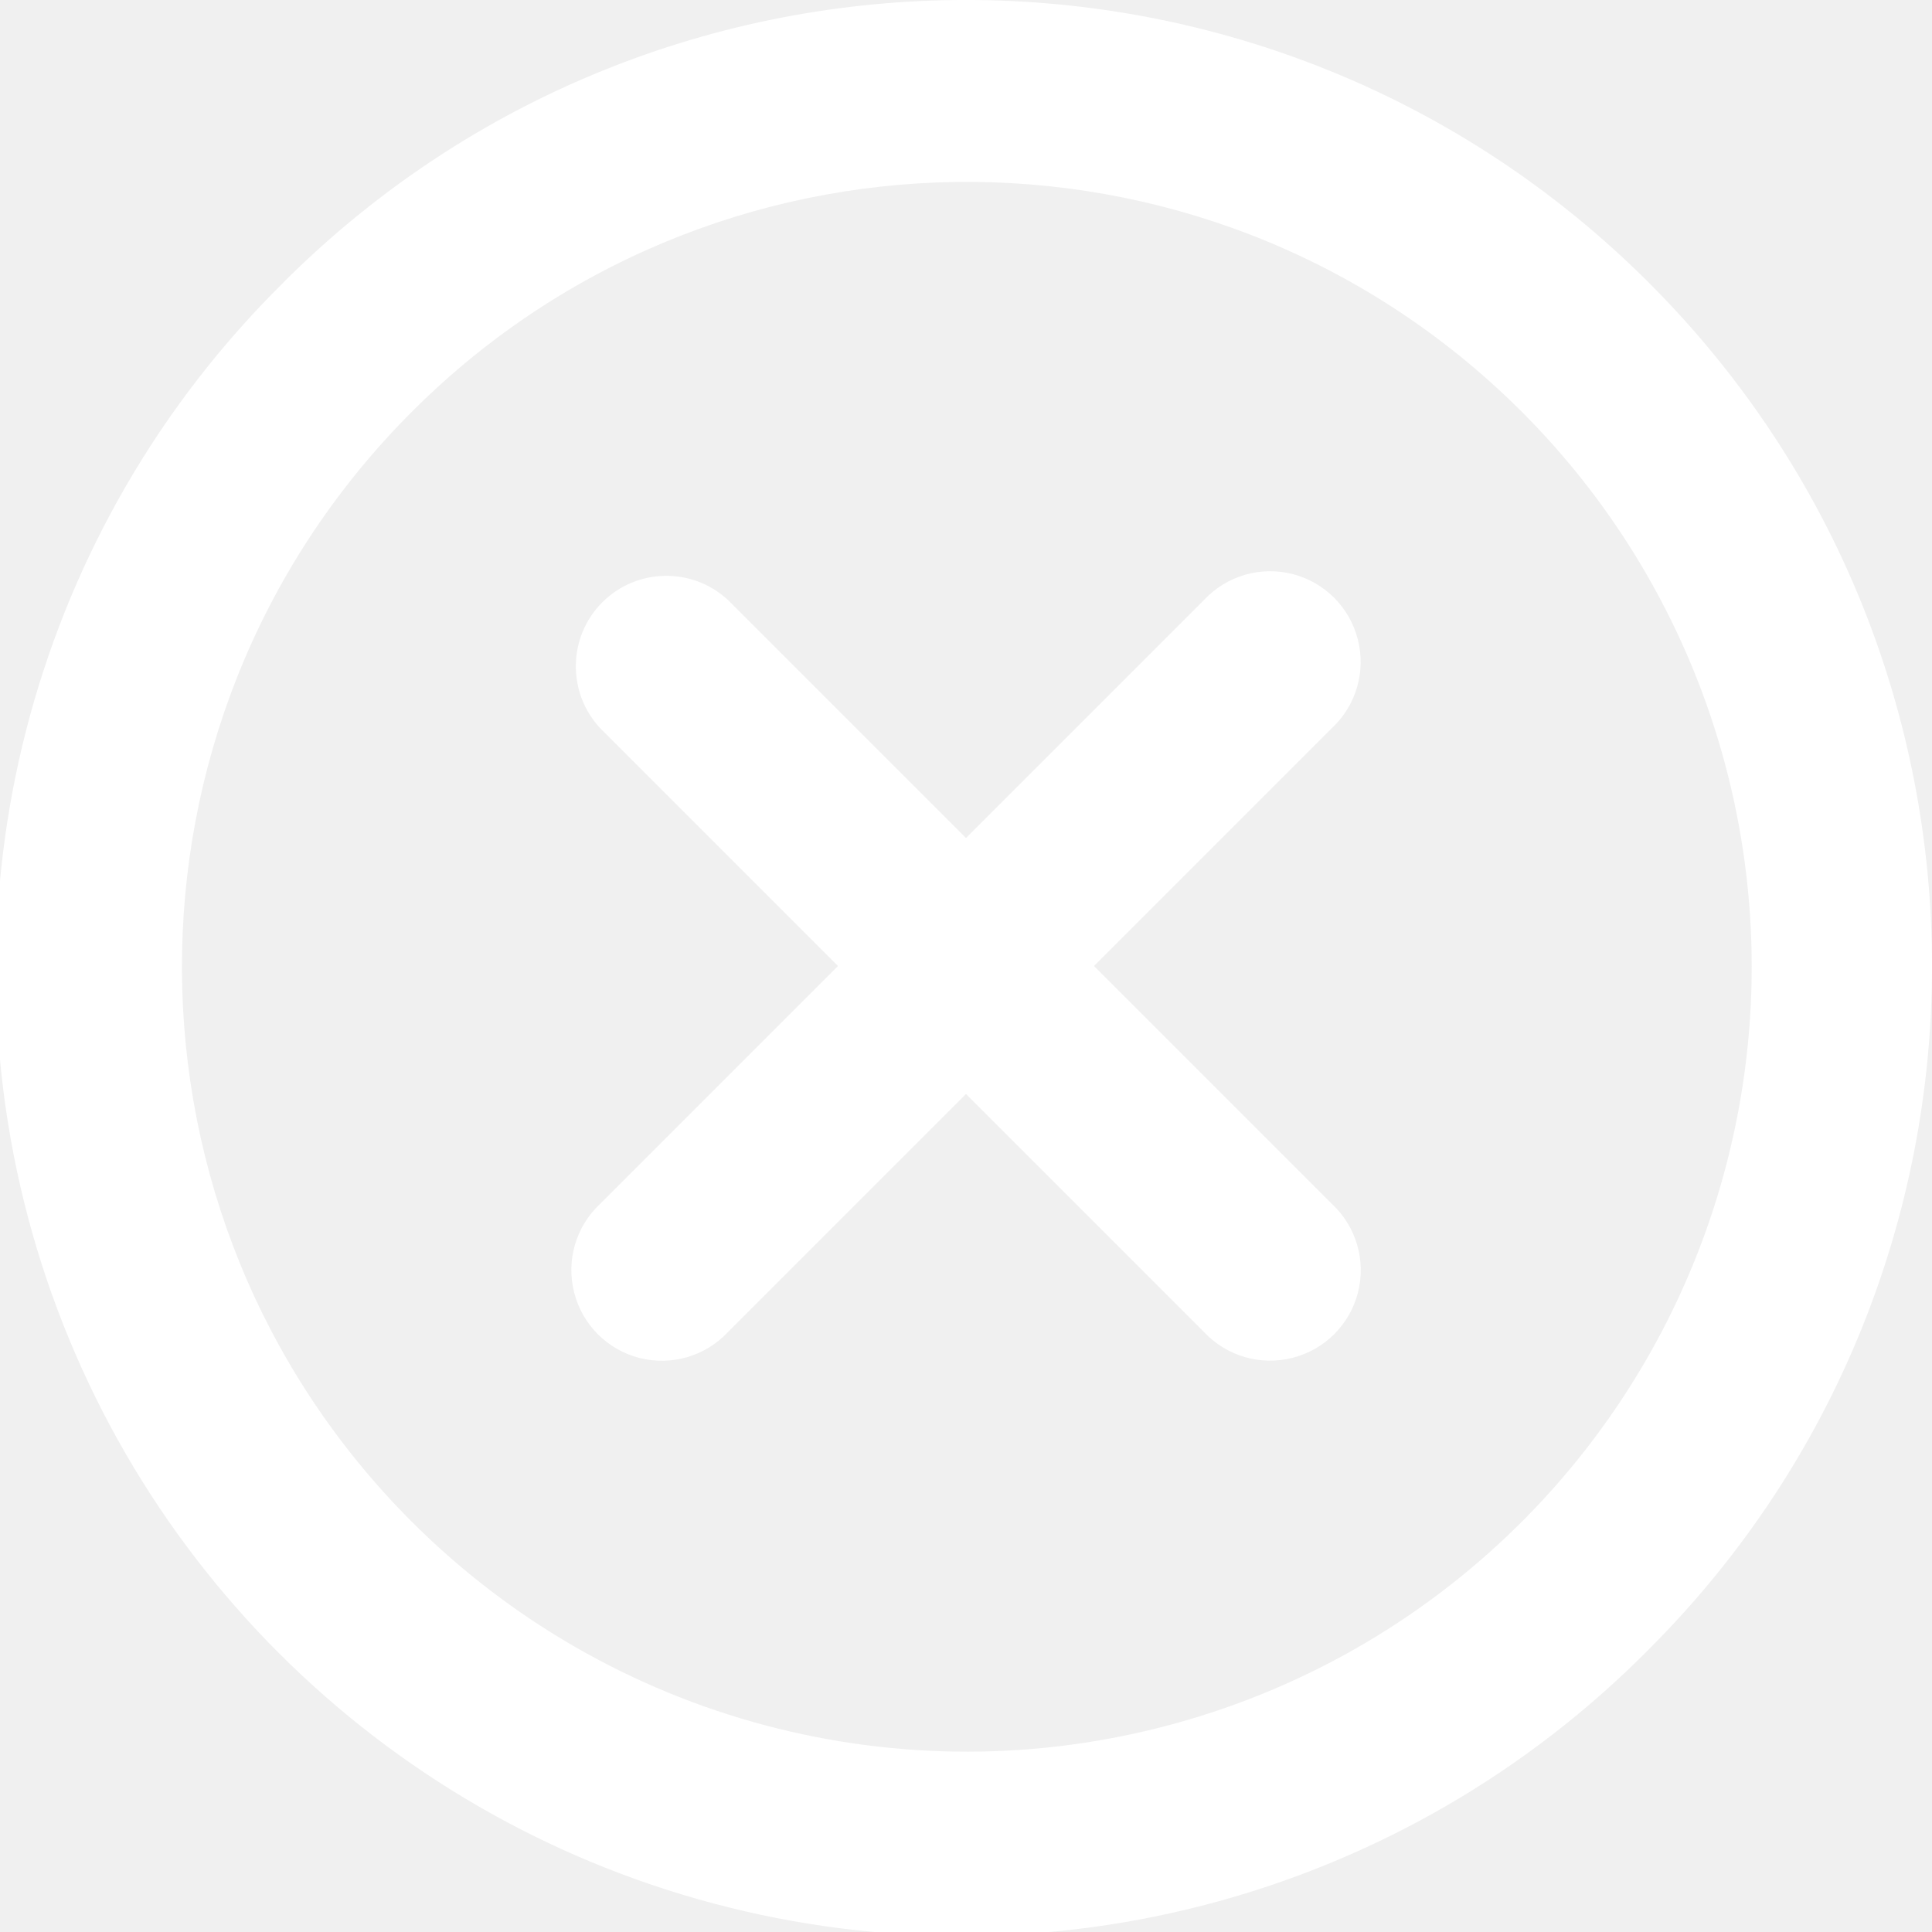
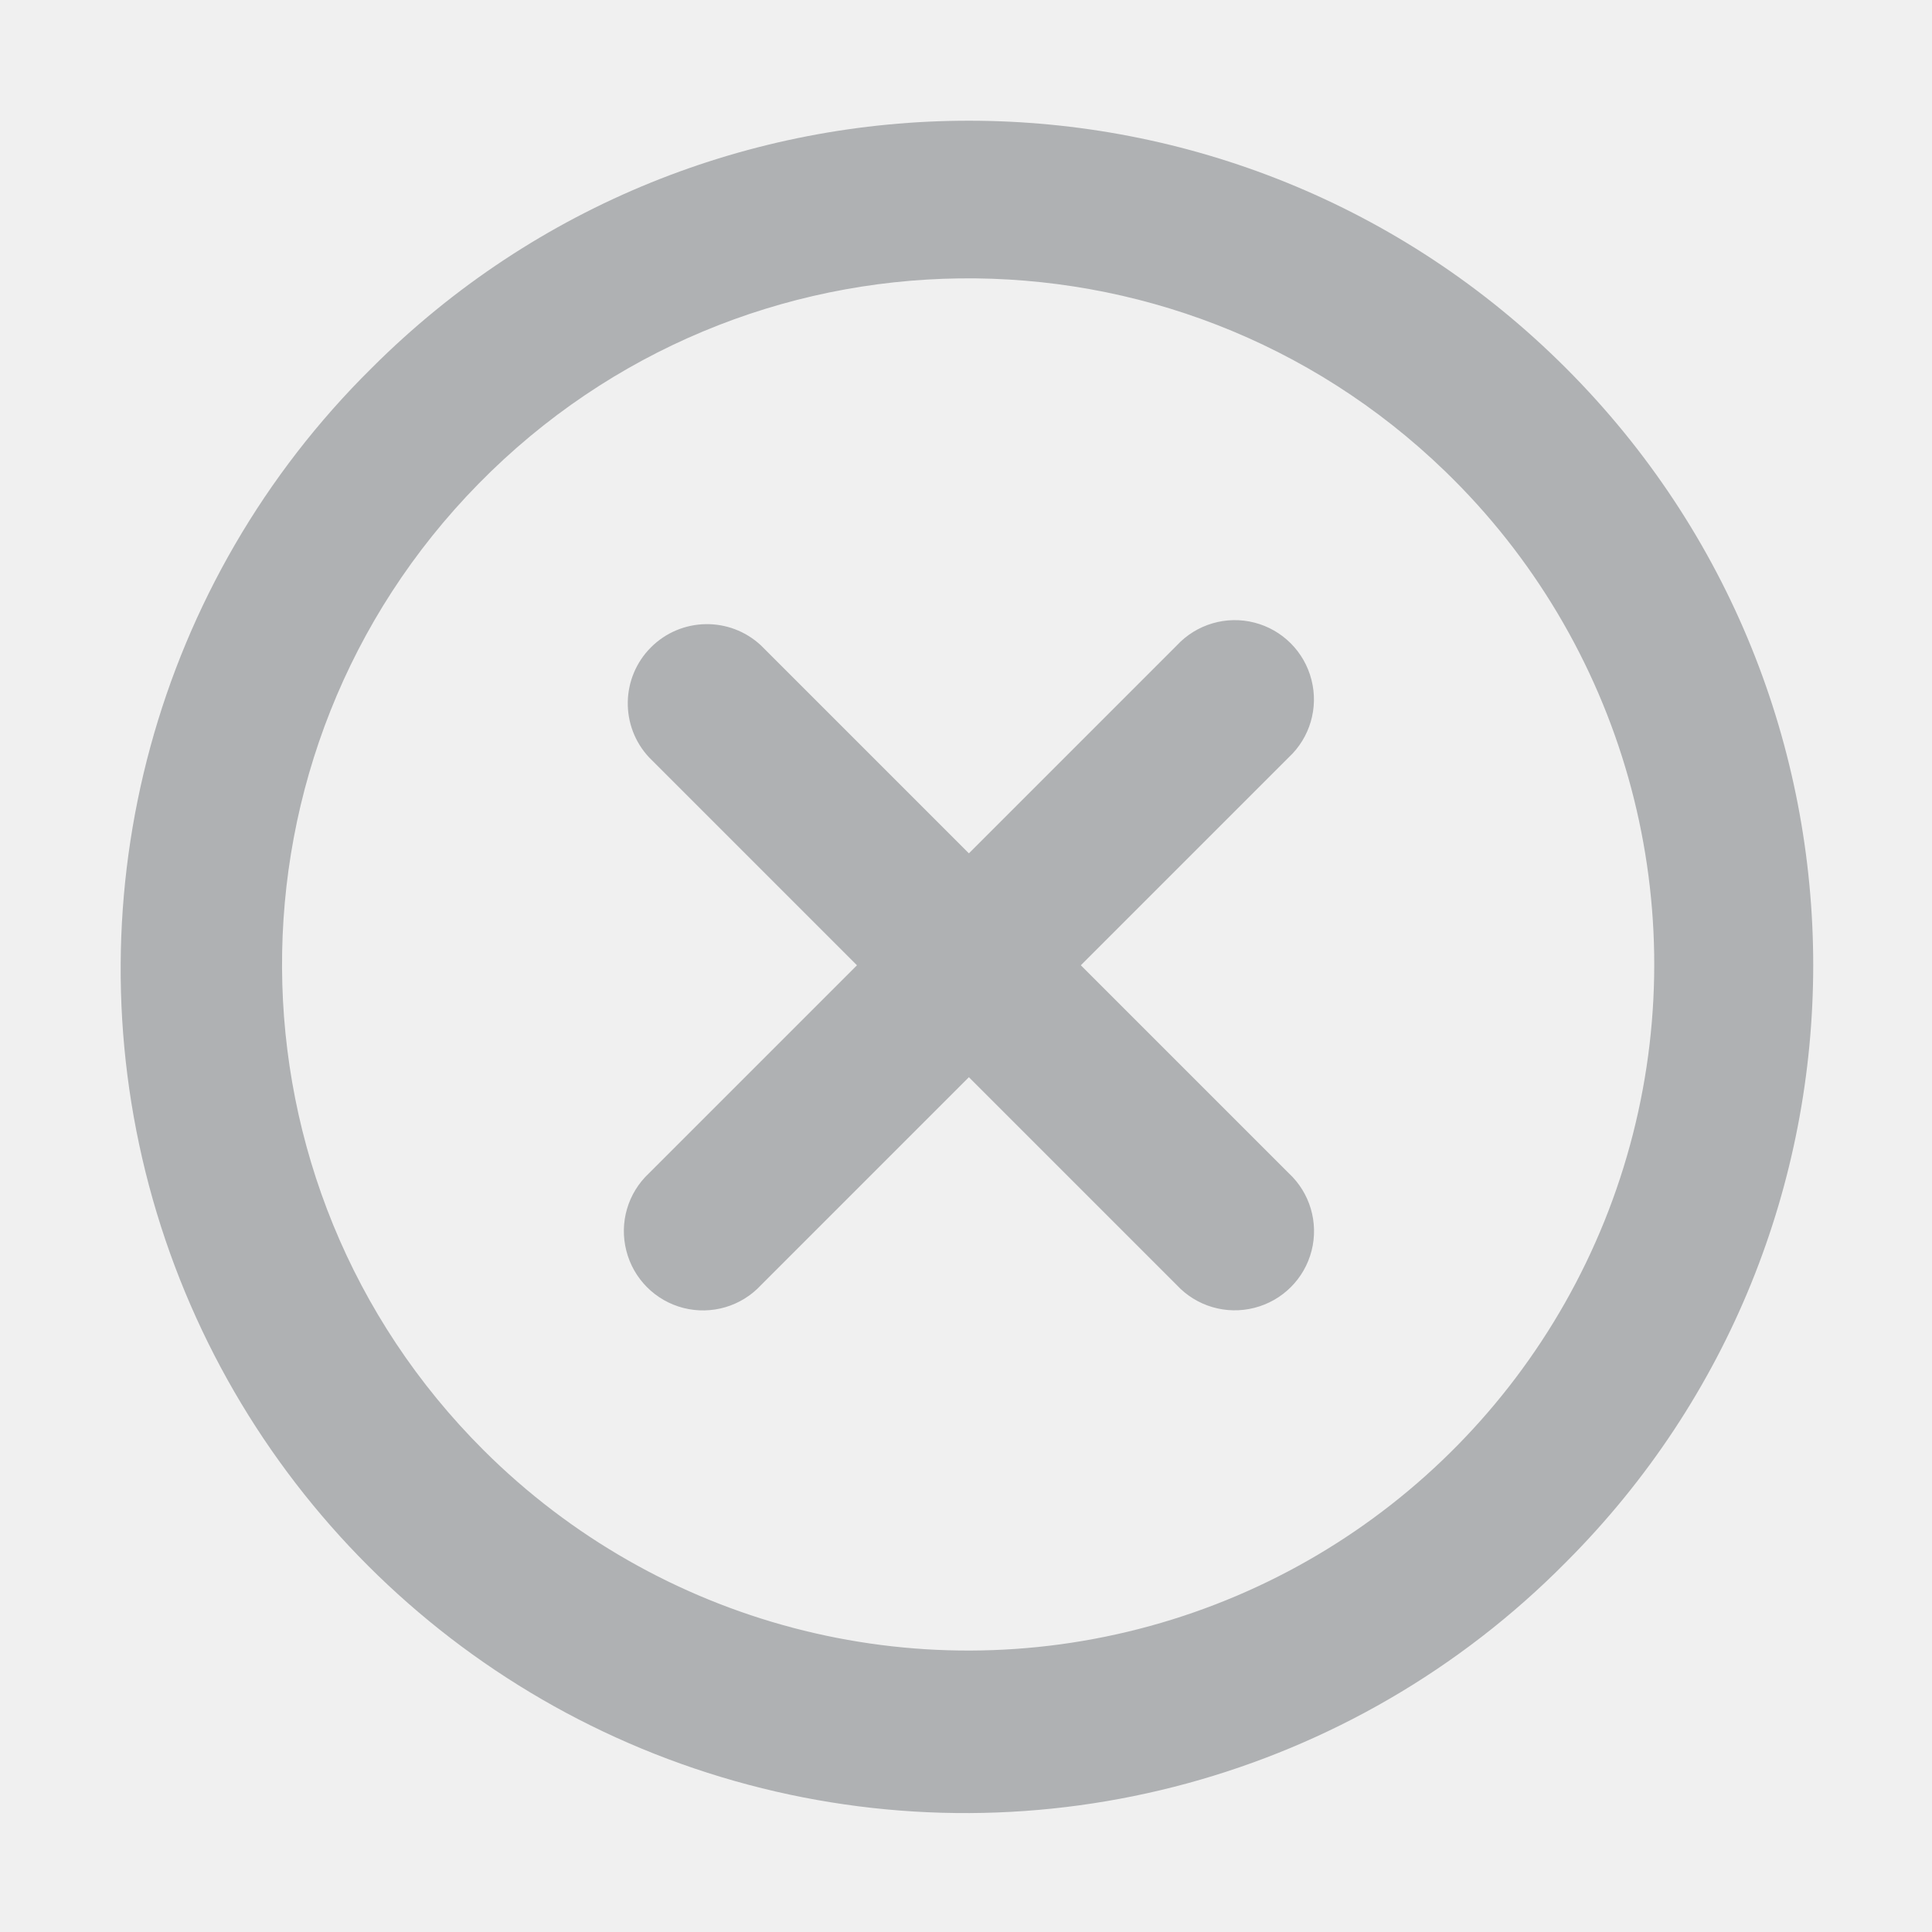
- <svg xmlns="http://www.w3.org/2000/svg" viewbox="0 0 16 16" version="1.1" width="16" height="16">
-   <path d="M2.344 2.343h-.001a8 8 0 0 1 11.314 11.314A8.002 8.002 0 0 1 .234 10.089a8 8 0 0 1 2.11-7.746Zm1.06 10.253a6.5 6.5 0 1 0 9.108-9.275 6.5 6.5 0 0 0-9.108 9.275ZM6.03 4.97 8 6.94l1.97-1.97a.749.749 0 0 1 1.275.326.749.749 0 0 1-.215.734L9.06 8l1.97 1.97a.749.749 0 0 1-.326 1.275.749.749 0 0 1-.734-.215L8 9.06l-1.97 1.97a.749.749 0 0 1-1.275-.326.749.749 0 0 1 .215-.734L6.94 8 4.97 6.03a.751.751 0 0 1 .018-1.042.751.751 0 0 1 1.042-.018Z" fill="#ffffff" />
+ <svg xmlns="http://www.w3.org/2000/svg" width="16" height="16">
+   <g>
+     <path fill="#afb1b3" id="svg_1" d="m3.079,3.048l-0.001,0a6.993,6.993 0 0 1 9.89,9.89a6.995,6.995 0 0 1 -11.734,-3.119a6.993,6.993 0 0 1 1.844,-6.771zm0.927,8.963a5.682,5.682 0 1 0 7.962,-8.108a5.682,5.682 0 0 0 -7.962,8.108zm2.296,-6.666l1.722,1.722l1.722,-1.722a0.655,0.655 0 0 1 1.115,0.285a0.655,0.655 0 0 1 -0.188,0.642l-1.722,1.722l1.722,1.722a0.655,0.655 0 0 1 -0.285,1.115a0.655,0.655 0 0 1 -0.642,-0.188l-1.722,-1.722l-1.722,1.722a0.655,0.655 0 0 1 -1.115,-0.285a0.655,0.655 0 0 1 0.188,-0.642l1.722,-1.722l-1.722,-1.722a0.656,0.656 0 0 1 0.016,-0.911a0.656,0.656 0 0 1 0.911,-0.016z" />
+   </g>
</svg>
